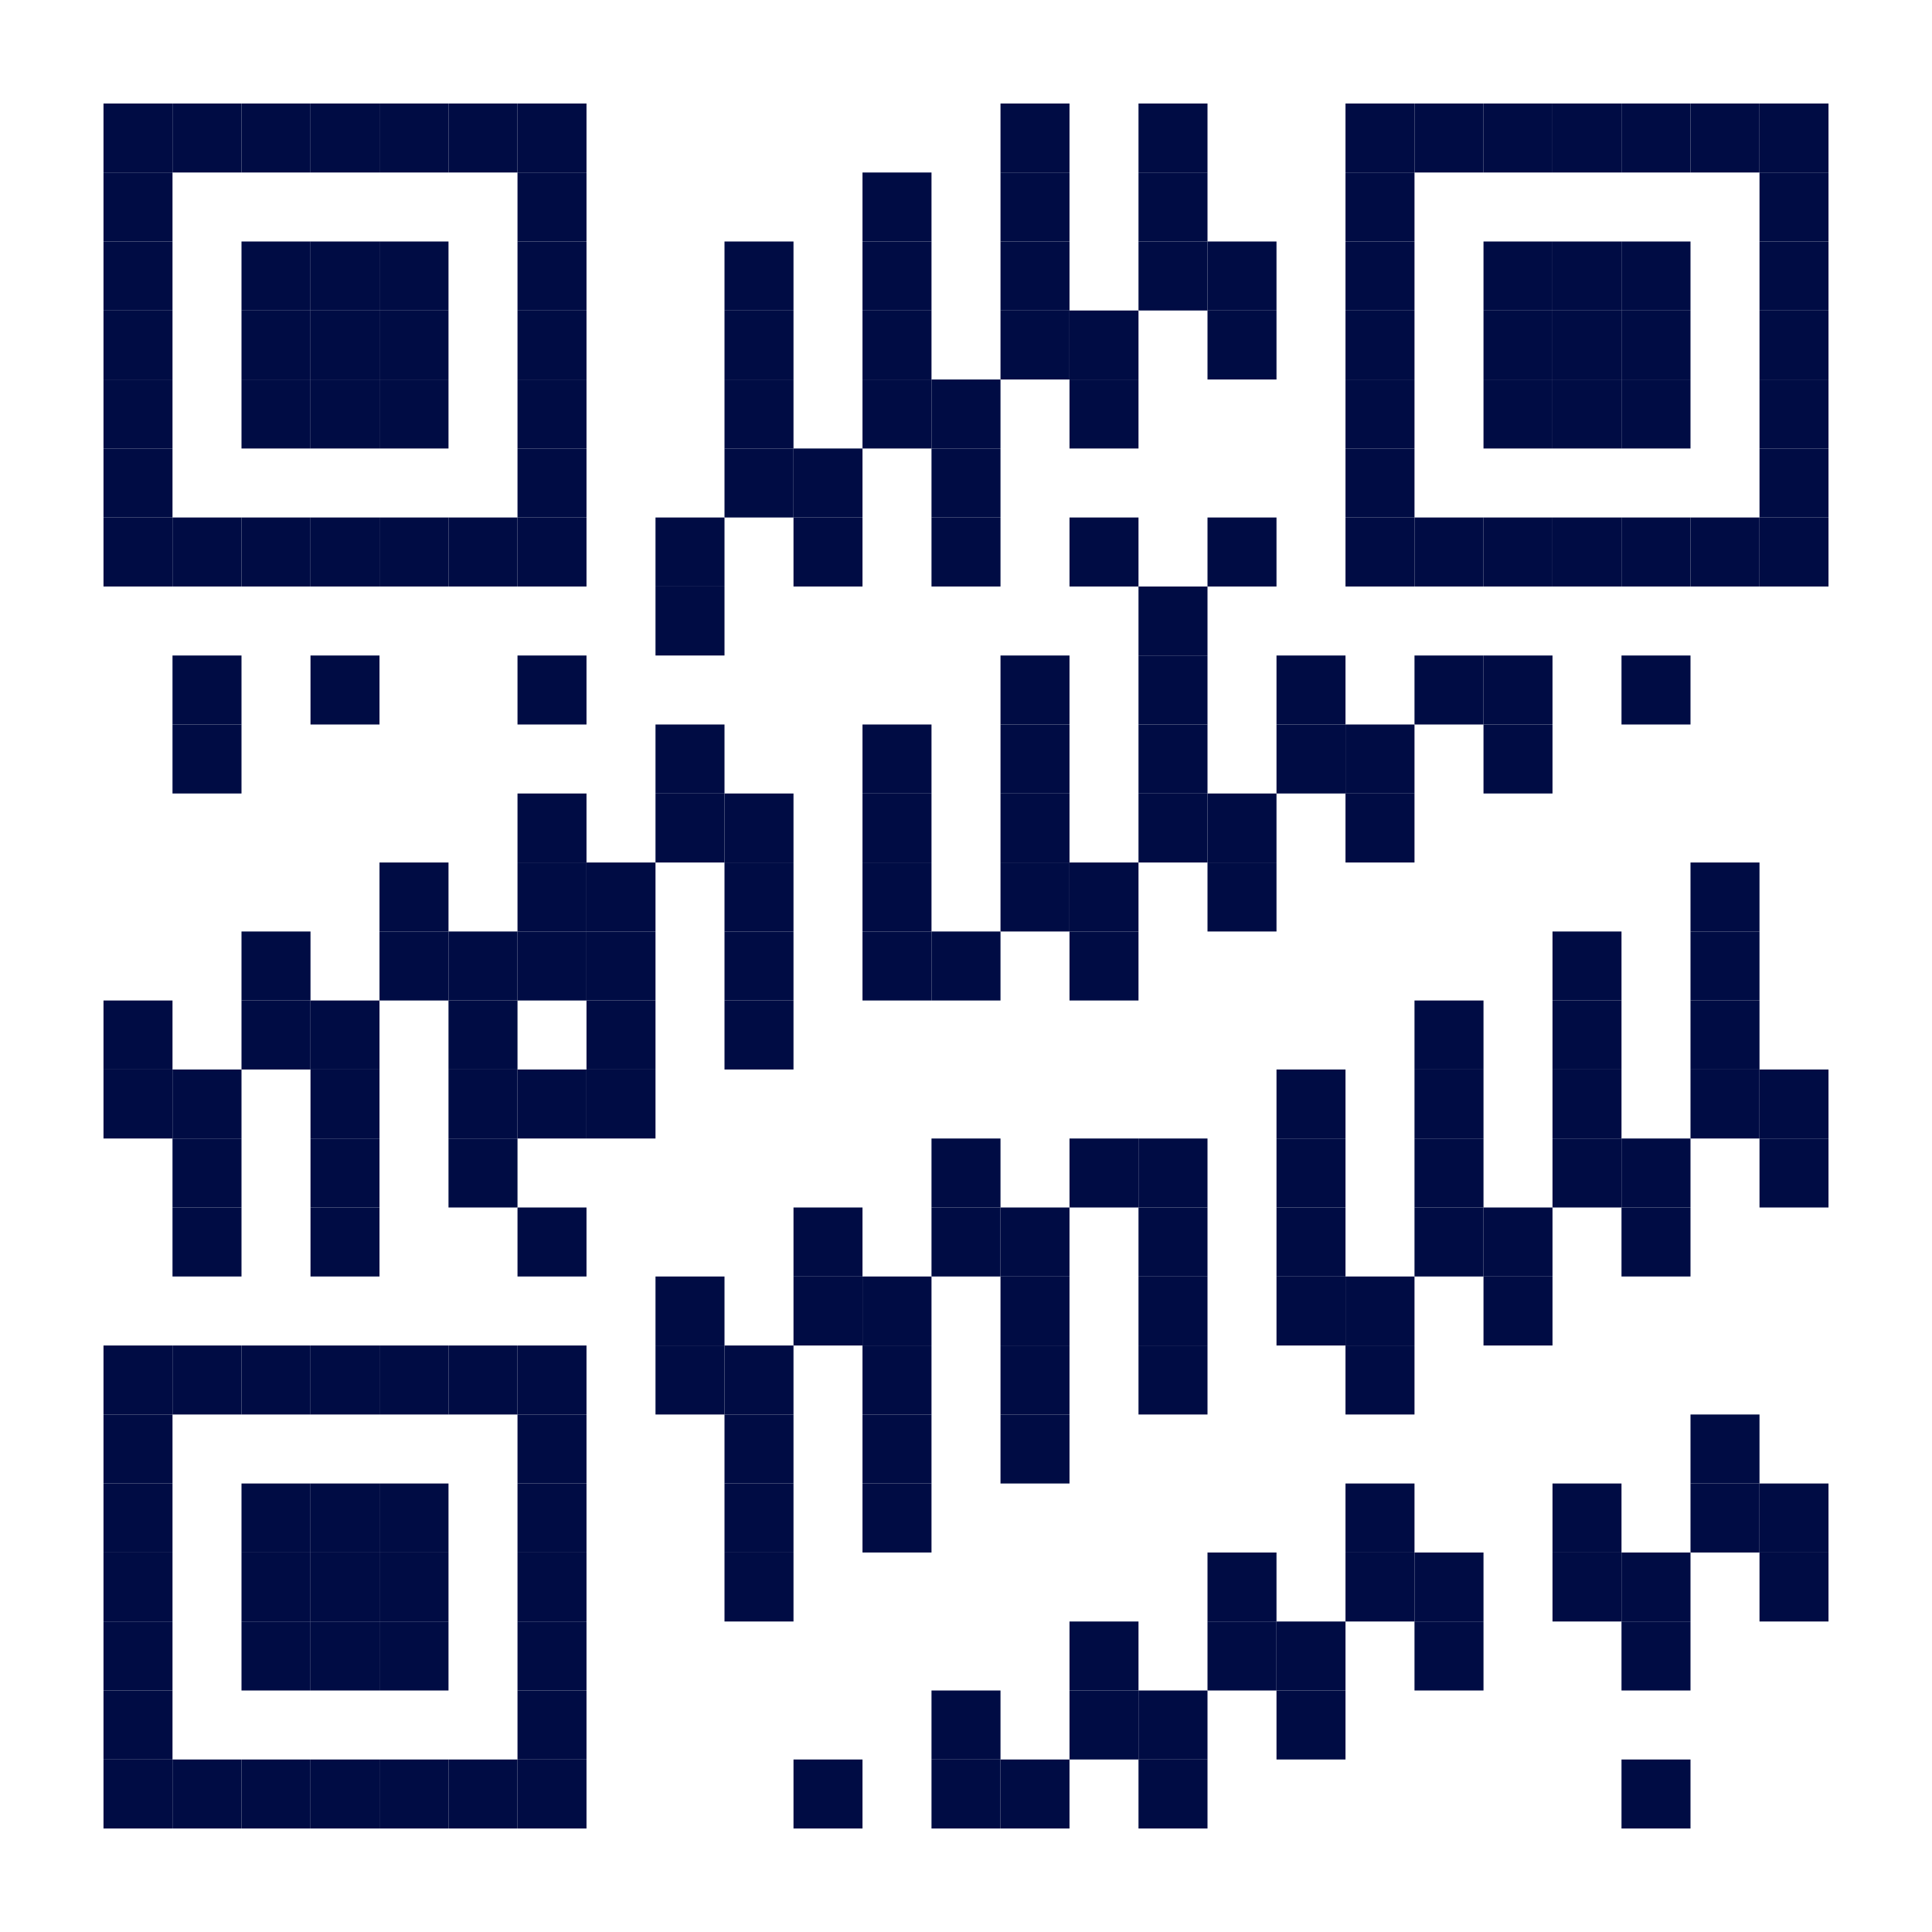
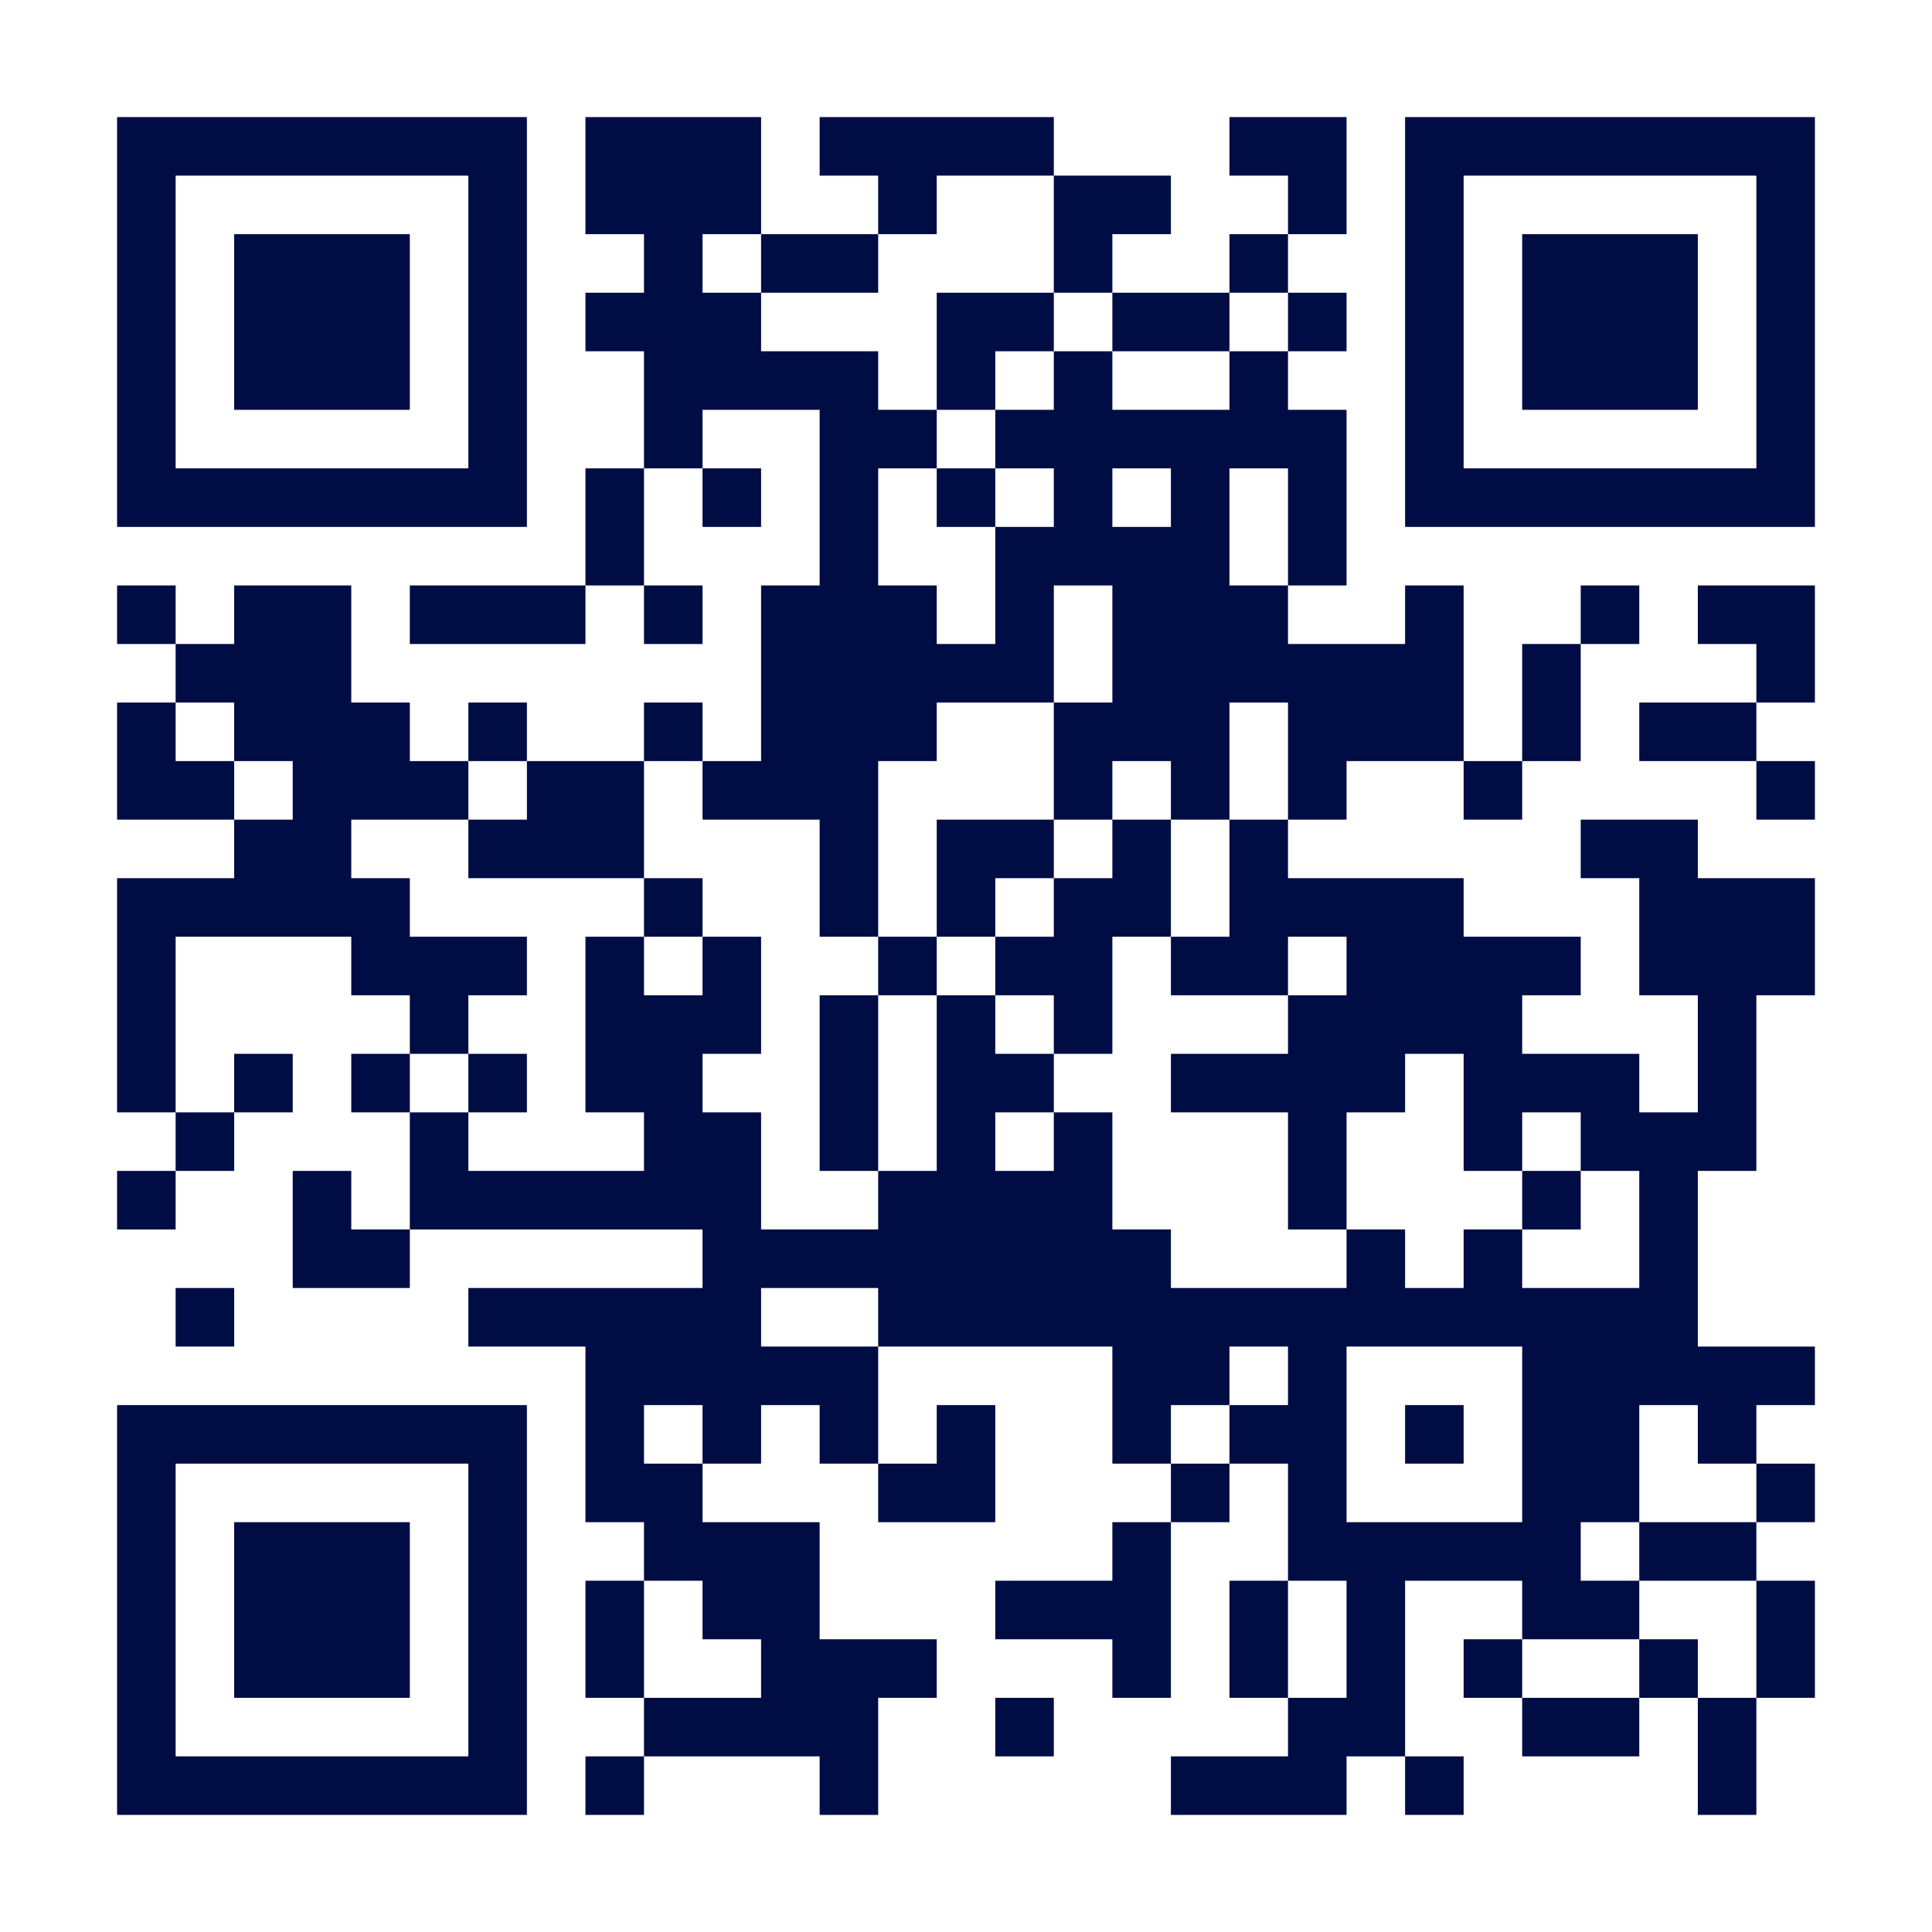
- <svg xmlns="http://www.w3.org/2000/svg" viewBox="0 0 280 280" width="100%" height="100%">
-   <rect width="280" height="280" fill="#FFFFFF" />
-   <rect x="15" y="15" width="10" height="10" fill="#000C44" />
-   <rect x="25" y="15" width="10" height="10" fill="#000C44" />
-   <rect x="35" y="15" width="10" height="10" fill="#000C44" />
-   <rect x="45" y="15" width="10" height="10" fill="#000C44" />
-   <rect x="55" y="15" width="10" height="10" fill="#000C44" />
-   <rect x="65" y="15" width="10" height="10" fill="#000C44" />
-   <rect x="75" y="15" width="10" height="10" fill="#000C44" />
-   <rect x="145" y="15" width="10" height="10" fill="#000C44" />
-   <rect x="165" y="15" width="10" height="10" fill="#000C44" />
-   <rect x="195" y="15" width="10" height="10" fill="#000C44" />
-   <rect x="205" y="15" width="10" height="10" fill="#000C44" />
-   <rect x="215" y="15" width="10" height="10" fill="#000C44" />
-   <rect x="225" y="15" width="10" height="10" fill="#000C44" />
-   <rect x="235" y="15" width="10" height="10" fill="#000C44" />
-   <rect x="245" y="15" width="10" height="10" fill="#000C44" />
-   <rect x="255" y="15" width="10" height="10" fill="#000C44" />
-   <rect x="15" y="25" width="10" height="10" fill="#000C44" />
-   <rect x="75" y="25" width="10" height="10" fill="#000C44" />
-   <rect x="125" y="25" width="10" height="10" fill="#000C44" />
-   <rect x="145" y="25" width="10" height="10" fill="#000C44" />
-   <rect x="165" y="25" width="10" height="10" fill="#000C44" />
-   <rect x="195" y="25" width="10" height="10" fill="#000C44" />
-   <rect x="255" y="25" width="10" height="10" fill="#000C44" />
-   <rect x="15" y="35" width="10" height="10" fill="#000C44" />
-   <rect x="35" y="35" width="10" height="10" fill="#000C44" />
-   <rect x="45" y="35" width="10" height="10" fill="#000C44" />
-   <rect x="55" y="35" width="10" height="10" fill="#000C44" />
-   <rect x="75" y="35" width="10" height="10" fill="#000C44" />
-   <rect x="105" y="35" width="10" height="10" fill="#000C44" />
-   <rect x="125" y="35" width="10" height="10" fill="#000C44" />
-   <rect x="145" y="35" width="10" height="10" fill="#000C44" />
-   <rect x="165" y="35" width="10" height="10" fill="#000C44" />
-   <rect x="175" y="35" width="10" height="10" fill="#000C44" />
-   <rect x="195" y="35" width="10" height="10" fill="#000C44" />
-   <rect x="215" y="35" width="10" height="10" fill="#000C44" />
-   <rect x="225" y="35" width="10" height="10" fill="#000C44" />
-   <rect x="235" y="35" width="10" height="10" fill="#000C44" />
-   <rect x="255" y="35" width="10" height="10" fill="#000C44" />
-   <rect x="15" y="45" width="10" height="10" fill="#000C44" />
-   <rect x="35" y="45" width="10" height="10" fill="#000C44" />
-   <rect x="45" y="45" width="10" height="10" fill="#000C44" />
-   <rect x="55" y="45" width="10" height="10" fill="#000C44" />
-   <rect x="75" y="45" width="10" height="10" fill="#000C44" />
-   <rect x="105" y="45" width="10" height="10" fill="#000C44" />
-   <rect x="125" y="45" width="10" height="10" fill="#000C44" />
-   <rect x="145" y="45" width="10" height="10" fill="#000C44" />
-   <rect x="155" y="45" width="10" height="10" fill="#000C44" />
-   <rect x="175" y="45" width="10" height="10" fill="#000C44" />
-   <rect x="195" y="45" width="10" height="10" fill="#000C44" />
-   <rect x="215" y="45" width="10" height="10" fill="#000C44" />
-   <rect x="225" y="45" width="10" height="10" fill="#000C44" />
-   <rect x="235" y="45" width="10" height="10" fill="#000C44" />
-   <rect x="255" y="45" width="10" height="10" fill="#000C44" />
-   <rect x="15" y="55" width="10" height="10" fill="#000C44" />
-   <rect x="35" y="55" width="10" height="10" fill="#000C44" />
-   <rect x="45" y="55" width="10" height="10" fill="#000C44" />
-   <rect x="55" y="55" width="10" height="10" fill="#000C44" />
-   <rect x="75" y="55" width="10" height="10" fill="#000C44" />
-   <rect x="105" y="55" width="10" height="10" fill="#000C44" />
-   <rect x="125" y="55" width="10" height="10" fill="#000C44" />
-   <rect x="135" y="55" width="10" height="10" fill="#000C44" />
-   <rect x="155" y="55" width="10" height="10" fill="#000C44" />
-   <rect x="195" y="55" width="10" height="10" fill="#000C44" />
-   <rect x="215" y="55" width="10" height="10" fill="#000C44" />
-   <rect x="225" y="55" width="10" height="10" fill="#000C44" />
-   <rect x="235" y="55" width="10" height="10" fill="#000C44" />
-   <rect x="255" y="55" width="10" height="10" fill="#000C44" />
-   <rect x="15" y="65" width="10" height="10" fill="#000C44" />
-   <rect x="75" y="65" width="10" height="10" fill="#000C44" />
-   <rect x="105" y="65" width="10" height="10" fill="#000C44" />
-   <rect x="115" y="65" width="10" height="10" fill="#000C44" />
-   <rect x="135" y="65" width="10" height="10" fill="#000C44" />
-   <rect x="195" y="65" width="10" height="10" fill="#000C44" />
-   <rect x="255" y="65" width="10" height="10" fill="#000C44" />
-   <rect x="15" y="75" width="10" height="10" fill="#000C44" />
-   <rect x="25" y="75" width="10" height="10" fill="#000C44" />
-   <rect x="35" y="75" width="10" height="10" fill="#000C44" />
-   <rect x="45" y="75" width="10" height="10" fill="#000C44" />
-   <rect x="55" y="75" width="10" height="10" fill="#000C44" />
-   <rect x="65" y="75" width="10" height="10" fill="#000C44" />
-   <rect x="75" y="75" width="10" height="10" fill="#000C44" />
-   <rect x="95" y="75" width="10" height="10" fill="#000C44" />
-   <rect x="115" y="75" width="10" height="10" fill="#000C44" />
-   <rect x="135" y="75" width="10" height="10" fill="#000C44" />
-   <rect x="155" y="75" width="10" height="10" fill="#000C44" />
-   <rect x="175" y="75" width="10" height="10" fill="#000C44" />
-   <rect x="195" y="75" width="10" height="10" fill="#000C44" />
-   <rect x="205" y="75" width="10" height="10" fill="#000C44" />
-   <rect x="215" y="75" width="10" height="10" fill="#000C44" />
-   <rect x="225" y="75" width="10" height="10" fill="#000C44" />
-   <rect x="235" y="75" width="10" height="10" fill="#000C44" />
-   <rect x="245" y="75" width="10" height="10" fill="#000C44" />
-   <rect x="255" y="75" width="10" height="10" fill="#000C44" />
-   <rect x="95" y="85" width="10" height="10" fill="#000C44" />
-   <rect x="165" y="85" width="10" height="10" fill="#000C44" />
-   <rect x="25" y="95" width="10" height="10" fill="#000C44" />
-   <rect x="45" y="95" width="10" height="10" fill="#000C44" />
-   <rect x="75" y="95" width="10" height="10" fill="#000C44" />
-   <rect x="145" y="95" width="10" height="10" fill="#000C44" />
-   <rect x="165" y="95" width="10" height="10" fill="#000C44" />
-   <rect x="185" y="95" width="10" height="10" fill="#000C44" />
-   <rect x="205" y="95" width="10" height="10" fill="#000C44" />
-   <rect x="215" y="95" width="10" height="10" fill="#000C44" />
-   <rect x="235" y="95" width="10" height="10" fill="#000C44" />
-   <rect x="25" y="105" width="10" height="10" fill="#000C44" />
-   <rect x="95" y="105" width="10" height="10" fill="#000C44" />
-   <rect x="125" y="105" width="10" height="10" fill="#000C44" />
-   <rect x="145" y="105" width="10" height="10" fill="#000C44" />
-   <rect x="165" y="105" width="10" height="10" fill="#000C44" />
-   <rect x="185" y="105" width="10" height="10" fill="#000C44" />
-   <rect x="195" y="105" width="10" height="10" fill="#000C44" />
-   <rect x="215" y="105" width="10" height="10" fill="#000C44" />
-   <rect x="75" y="115" width="10" height="10" fill="#000C44" />
-   <rect x="95" y="115" width="10" height="10" fill="#000C44" />
-   <rect x="105" y="115" width="10" height="10" fill="#000C44" />
-   <rect x="125" y="115" width="10" height="10" fill="#000C44" />
-   <rect x="145" y="115" width="10" height="10" fill="#000C44" />
-   <rect x="165" y="115" width="10" height="10" fill="#000C44" />
-   <rect x="175" y="115" width="10" height="10" fill="#000C44" />
-   <rect x="195" y="115" width="10" height="10" fill="#000C44" />
-   <rect x="55" y="125" width="10" height="10" fill="#000C44" />
-   <rect x="75" y="125" width="10" height="10" fill="#000C44" />
-   <rect x="85" y="125" width="10" height="10" fill="#000C44" />
-   <rect x="105" y="125" width="10" height="10" fill="#000C44" />
-   <rect x="125" y="125" width="10" height="10" fill="#000C44" />
-   <rect x="145" y="125" width="10" height="10" fill="#000C44" />
-   <rect x="155" y="125" width="10" height="10" fill="#000C44" />
-   <rect x="175" y="125" width="10" height="10" fill="#000C44" />
-   <rect x="245" y="125" width="10" height="10" fill="#000C44" />
-   <rect x="35" y="135" width="10" height="10" fill="#000C44" />
-   <rect x="55" y="135" width="10" height="10" fill="#000C44" />
-   <rect x="65" y="135" width="10" height="10" fill="#000C44" />
-   <rect x="75" y="135" width="10" height="10" fill="#000C44" />
-   <rect x="85" y="135" width="10" height="10" fill="#000C44" />
-   <rect x="105" y="135" width="10" height="10" fill="#000C44" />
-   <rect x="125" y="135" width="10" height="10" fill="#000C44" />
-   <rect x="135" y="135" width="10" height="10" fill="#000C44" />
-   <rect x="155" y="135" width="10" height="10" fill="#000C44" />
-   <rect x="225" y="135" width="10" height="10" fill="#000C44" />
-   <rect x="245" y="135" width="10" height="10" fill="#000C44" />
-   <rect x="15" y="145" width="10" height="10" fill="#000C44" />
-   <rect x="35" y="145" width="10" height="10" fill="#000C44" />
-   <rect x="45" y="145" width="10" height="10" fill="#000C44" />
-   <rect x="65" y="145" width="10" height="10" fill="#000C44" />
-   <rect x="85" y="145" width="10" height="10" fill="#000C44" />
-   <rect x="105" y="145" width="10" height="10" fill="#000C44" />
-   <rect x="205" y="145" width="10" height="10" fill="#000C44" />
-   <rect x="225" y="145" width="10" height="10" fill="#000C44" />
-   <rect x="245" y="145" width="10" height="10" fill="#000C44" />
-   <rect x="15" y="155" width="10" height="10" fill="#000C44" />
-   <rect x="25" y="155" width="10" height="10" fill="#000C44" />
-   <rect x="45" y="155" width="10" height="10" fill="#000C44" />
-   <rect x="65" y="155" width="10" height="10" fill="#000C44" />
-   <rect x="75" y="155" width="10" height="10" fill="#000C44" />
-   <rect x="85" y="155" width="10" height="10" fill="#000C44" />
-   <rect x="185" y="155" width="10" height="10" fill="#000C44" />
-   <rect x="205" y="155" width="10" height="10" fill="#000C44" />
-   <rect x="225" y="155" width="10" height="10" fill="#000C44" />
-   <rect x="245" y="155" width="10" height="10" fill="#000C44" />
-   <rect x="255" y="155" width="10" height="10" fill="#000C44" />
-   <rect x="25" y="165" width="10" height="10" fill="#000C44" />
-   <rect x="45" y="165" width="10" height="10" fill="#000C44" />
-   <rect x="65" y="165" width="10" height="10" fill="#000C44" />
-   <rect x="135" y="165" width="10" height="10" fill="#000C44" />
-   <rect x="155" y="165" width="10" height="10" fill="#000C44" />
-   <rect x="165" y="165" width="10" height="10" fill="#000C44" />
-   <rect x="185" y="165" width="10" height="10" fill="#000C44" />
-   <rect x="205" y="165" width="10" height="10" fill="#000C44" />
-   <rect x="225" y="165" width="10" height="10" fill="#000C44" />
-   <rect x="235" y="165" width="10" height="10" fill="#000C44" />
-   <rect x="255" y="165" width="10" height="10" fill="#000C44" />
-   <rect x="25" y="175" width="10" height="10" fill="#000C44" />
-   <rect x="45" y="175" width="10" height="10" fill="#000C44" />
-   <rect x="75" y="175" width="10" height="10" fill="#000C44" />
-   <rect x="115" y="175" width="10" height="10" fill="#000C44" />
-   <rect x="135" y="175" width="10" height="10" fill="#000C44" />
-   <rect x="145" y="175" width="10" height="10" fill="#000C44" />
-   <rect x="165" y="175" width="10" height="10" fill="#000C44" />
-   <rect x="185" y="175" width="10" height="10" fill="#000C44" />
-   <rect x="205" y="175" width="10" height="10" fill="#000C44" />
-   <rect x="215" y="175" width="10" height="10" fill="#000C44" />
-   <rect x="235" y="175" width="10" height="10" fill="#000C44" />
-   <rect x="95" y="185" width="10" height="10" fill="#000C44" />
-   <rect x="115" y="185" width="10" height="10" fill="#000C44" />
-   <rect x="125" y="185" width="10" height="10" fill="#000C44" />
-   <rect x="145" y="185" width="10" height="10" fill="#000C44" />
-   <rect x="165" y="185" width="10" height="10" fill="#000C44" />
-   <rect x="185" y="185" width="10" height="10" fill="#000C44" />
-   <rect x="195" y="185" width="10" height="10" fill="#000C44" />
-   <rect x="215" y="185" width="10" height="10" fill="#000C44" />
-   <rect x="15" y="195" width="10" height="10" fill="#000C44" />
-   <rect x="25" y="195" width="10" height="10" fill="#000C44" />
-   <rect x="35" y="195" width="10" height="10" fill="#000C44" />
-   <rect x="45" y="195" width="10" height="10" fill="#000C44" />
-   <rect x="55" y="195" width="10" height="10" fill="#000C44" />
-   <rect x="65" y="195" width="10" height="10" fill="#000C44" />
-   <rect x="75" y="195" width="10" height="10" fill="#000C44" />
-   <rect x="95" y="195" width="10" height="10" fill="#000C44" />
-   <rect x="105" y="195" width="10" height="10" fill="#000C44" />
-   <rect x="125" y="195" width="10" height="10" fill="#000C44" />
-   <rect x="145" y="195" width="10" height="10" fill="#000C44" />
-   <rect x="165" y="195" width="10" height="10" fill="#000C44" />
-   <rect x="195" y="195" width="10" height="10" fill="#000C44" />
-   <rect x="15" y="205" width="10" height="10" fill="#000C44" />
-   <rect x="75" y="205" width="10" height="10" fill="#000C44" />
-   <rect x="105" y="205" width="10" height="10" fill="#000C44" />
-   <rect x="125" y="205" width="10" height="10" fill="#000C44" />
-   <rect x="145" y="205" width="10" height="10" fill="#000C44" />
-   <rect x="245" y="205" width="10" height="10" fill="#000C44" />
-   <rect x="15" y="215" width="10" height="10" fill="#000C44" />
-   <rect x="35" y="215" width="10" height="10" fill="#000C44" />
-   <rect x="45" y="215" width="10" height="10" fill="#000C44" />
-   <rect x="55" y="215" width="10" height="10" fill="#000C44" />
-   <rect x="75" y="215" width="10" height="10" fill="#000C44" />
-   <rect x="105" y="215" width="10" height="10" fill="#000C44" />
-   <rect x="125" y="215" width="10" height="10" fill="#000C44" />
-   <rect x="195" y="215" width="10" height="10" fill="#000C44" />
-   <rect x="225" y="215" width="10" height="10" fill="#000C44" />
-   <rect x="245" y="215" width="10" height="10" fill="#000C44" />
-   <rect x="255" y="215" width="10" height="10" fill="#000C44" />
-   <rect x="15" y="225" width="10" height="10" fill="#000C44" />
-   <rect x="35" y="225" width="10" height="10" fill="#000C44" />
-   <rect x="45" y="225" width="10" height="10" fill="#000C44" />
-   <rect x="55" y="225" width="10" height="10" fill="#000C44" />
-   <rect x="75" y="225" width="10" height="10" fill="#000C44" />
-   <rect x="105" y="225" width="10" height="10" fill="#000C44" />
-   <rect x="175" y="225" width="10" height="10" fill="#000C44" />
-   <rect x="195" y="225" width="10" height="10" fill="#000C44" />
-   <rect x="205" y="225" width="10" height="10" fill="#000C44" />
-   <rect x="225" y="225" width="10" height="10" fill="#000C44" />
-   <rect x="235" y="225" width="10" height="10" fill="#000C44" />
-   <rect x="255" y="225" width="10" height="10" fill="#000C44" />
-   <rect x="15" y="235" width="10" height="10" fill="#000C44" />
-   <rect x="35" y="235" width="10" height="10" fill="#000C44" />
-   <rect x="45" y="235" width="10" height="10" fill="#000C44" />
-   <rect x="55" y="235" width="10" height="10" fill="#000C44" />
-   <rect x="75" y="235" width="10" height="10" fill="#000C44" />
-   <rect x="155" y="235" width="10" height="10" fill="#000C44" />
-   <rect x="175" y="235" width="10" height="10" fill="#000C44" />
-   <rect x="185" y="235" width="10" height="10" fill="#000C44" />
-   <rect x="205" y="235" width="10" height="10" fill="#000C44" />
-   <rect x="235" y="235" width="10" height="10" fill="#000C44" />
-   <rect x="15" y="245" width="10" height="10" fill="#000C44" />
-   <rect x="75" y="245" width="10" height="10" fill="#000C44" />
-   <rect x="135" y="245" width="10" height="10" fill="#000C44" />
-   <rect x="155" y="245" width="10" height="10" fill="#000C44" />
-   <rect x="165" y="245" width="10" height="10" fill="#000C44" />
-   <rect x="185" y="245" width="10" height="10" fill="#000C44" />
-   <rect x="15" y="255" width="10" height="10" fill="#000C44" />
-   <rect x="25" y="255" width="10" height="10" fill="#000C44" />
-   <rect x="35" y="255" width="10" height="10" fill="#000C44" />
-   <rect x="45" y="255" width="10" height="10" fill="#000C44" />
-   <rect x="55" y="255" width="10" height="10" fill="#000C44" />
-   <rect x="65" y="255" width="10" height="10" fill="#000C44" />
-   <rect x="75" y="255" width="10" height="10" fill="#000C44" />
-   <rect x="115" y="255" width="10" height="10" fill="#000C44" />
-   <rect x="135" y="255" width="10" height="10" fill="#000C44" />
-   <rect x="145" y="255" width="10" height="10" fill="#000C44" />
-   <rect x="165" y="255" width="10" height="10" fill="#000C44" />
-   <rect x="235" y="255" width="10" height="10" fill="#000C44" />
+ <svg xmlns="http://www.w3.org/2000/svg" viewBox="0 0 330 330" width="100%" height="100%">
+   <rect width="330" height="330" fill="#FFFFFF" />
+   <path d="M20,20h10v10h-10zM30,20h10v10h-10zM40,20h10v10h-10zM50,20h10v10h-10zM60,20h10v10h-10zM70,20h10v10h-10zM80,20h10v10h-10zM100,20h10v10h-10zM110,20h10v10h-10zM120,20h10v10h-10zM140,20h10v10h-10zM150,20h10v10h-10zM160,20h10v10h-10zM170,20h10v10h-10zM210,20h10v10h-10zM220,20h10v10h-10zM240,20h10v10h-10zM250,20h10v10h-10zM260,20h10v10h-10zM270,20h10v10h-10zM280,20h10v10h-10zM290,20h10v10h-10zM300,20h10v10h-10zM20,30h10v10h-10zM80,30h10v10h-10zM100,30h10v10h-10zM110,30h10v10h-10zM120,30h10v10h-10zM150,30h10v10h-10zM180,30h10v10h-10zM190,30h10v10h-10zM220,30h10v10h-10zM240,30h10v10h-10zM300,30h10v10h-10zM20,40h10v10h-10zM40,40h10v10h-10zM50,40h10v10h-10zM60,40h10v10h-10zM80,40h10v10h-10zM110,40h10v10h-10zM130,40h10v10h-10zM140,40h10v10h-10zM180,40h10v10h-10zM210,40h10v10h-10zM240,40h10v10h-10zM260,40h10v10h-10zM270,40h10v10h-10zM280,40h10v10h-10zM300,40h10v10h-10zM20,50h10v10h-10zM40,50h10v10h-10zM50,50h10v10h-10zM60,50h10v10h-10zM80,50h10v10h-10zM100,50h10v10h-10zM110,50h10v10h-10zM120,50h10v10h-10zM160,50h10v10h-10zM170,50h10v10h-10zM190,50h10v10h-10zM200,50h10v10h-10zM220,50h10v10h-10zM240,50h10v10h-10zM260,50h10v10h-10zM270,50h10v10h-10zM280,50h10v10h-10zM300,50h10v10h-10zM20,60h10v10h-10zM40,60h10v10h-10zM50,60h10v10h-10zM60,60h10v10h-10zM80,60h10v10h-10zM110,60h10v10h-10zM120,60h10v10h-10zM130,60h10v10h-10zM140,60h10v10h-10zM160,60h10v10h-10zM180,60h10v10h-10zM210,60h10v10h-10zM240,60h10v10h-10zM260,60h10v10h-10zM270,60h10v10h-10zM280,60h10v10h-10zM300,60h10v10h-10zM20,70h10v10h-10zM80,70h10v10h-10zM110,70h10v10h-10zM140,70h10v10h-10zM150,70h10v10h-10zM170,70h10v10h-10zM180,70h10v10h-10zM190,70h10v10h-10zM200,70h10v10h-10zM210,70h10v10h-10zM220,70h10v10h-10zM240,70h10v10h-10zM300,70h10v10h-10zM20,80h10v10h-10zM30,80h10v10h-10zM40,80h10v10h-10zM50,80h10v10h-10zM60,80h10v10h-10zM70,80h10v10h-10zM80,80h10v10h-10zM100,80h10v10h-10zM120,80h10v10h-10zM140,80h10v10h-10zM160,80h10v10h-10zM180,80h10v10h-10zM200,80h10v10h-10zM220,80h10v10h-10zM240,80h10v10h-10zM250,80h10v10h-10zM260,80h10v10h-10zM270,80h10v10h-10zM280,80h10v10h-10zM290,80h10v10h-10zM300,80h10v10h-10zM100,90h10v10h-10zM140,90h10v10h-10zM170,90h10v10h-10zM180,90h10v10h-10zM190,90h10v10h-10zM200,90h10v10h-10zM220,90h10v10h-10zM20,100h10v10h-10zM40,100h10v10h-10zM50,100h10v10h-10zM70,100h10v10h-10zM80,100h10v10h-10zM90,100h10v10h-10zM110,100h10v10h-10zM130,100h10v10h-10zM140,100h10v10h-10zM150,100h10v10h-10zM170,100h10v10h-10zM190,100h10v10h-10zM200,100h10v10h-10zM210,100h10v10h-10zM240,100h10v10h-10zM270,100h10v10h-10zM290,100h10v10h-10zM300,100h10v10h-10zM30,110h10v10h-10zM40,110h10v10h-10zM50,110h10v10h-10zM130,110h10v10h-10zM140,110h10v10h-10zM150,110h10v10h-10zM160,110h10v10h-10zM170,110h10v10h-10zM190,110h10v10h-10zM200,110h10v10h-10zM210,110h10v10h-10zM220,110h10v10h-10zM230,110h10v10h-10zM240,110h10v10h-10zM260,110h10v10h-10zM300,110h10v10h-10zM20,120h10v10h-10zM40,120h10v10h-10zM50,120h10v10h-10zM60,120h10v10h-10zM80,120h10v10h-10zM110,120h10v10h-10zM130,120h10v10h-10zM140,120h10v10h-10zM150,120h10v10h-10zM180,120h10v10h-10zM190,120h10v10h-10zM200,120h10v10h-10zM220,120h10v10h-10zM230,120h10v10h-10zM240,120h10v10h-10zM260,120h10v10h-10zM280,120h10v10h-10zM290,120h10v10h-10zM20,130h10v10h-10zM30,130h10v10h-10zM50,130h10v10h-10zM60,130h10v10h-10zM70,130h10v10h-10zM90,130h10v10h-10zM100,130h10v10h-10zM120,130h10v10h-10zM130,130h10v10h-10zM140,130h10v10h-10zM180,130h10v10h-10zM200,130h10v10h-10zM220,130h10v10h-10zM250,130h10v10h-10zM300,130h10v10h-10zM40,140h10v10h-10zM50,140h10v10h-10zM80,140h10v10h-10zM90,140h10v10h-10zM100,140h10v10h-10zM140,140h10v10h-10zM160,140h10v10h-10zM170,140h10v10h-10zM190,140h10v10h-10zM210,140h10v10h-10zM270,140h10v10h-10zM280,140h10v10h-10zM20,150h10v10h-10zM30,150h10v10h-10zM40,150h10v10h-10zM50,150h10v10h-10zM60,150h10v10h-10zM110,150h10v10h-10zM140,150h10v10h-10zM160,150h10v10h-10zM180,150h10v10h-10zM190,150h10v10h-10zM210,150h10v10h-10zM220,150h10v10h-10zM230,150h10v10h-10zM240,150h10v10h-10zM280,150h10v10h-10zM290,150h10v10h-10zM300,150h10v10h-10zM20,160h10v10h-10zM60,160h10v10h-10zM70,160h10v10h-10zM80,160h10v10h-10zM100,160h10v10h-10zM120,160h10v10h-10zM150,160h10v10h-10zM170,160h10v10h-10zM180,160h10v10h-10zM200,160h10v10h-10zM210,160h10v10h-10zM230,160h10v10h-10zM240,160h10v10h-10zM250,160h10v10h-10zM260,160h10v10h-10zM280,160h10v10h-10zM290,160h10v10h-10zM300,160h10v10h-10zM20,170h10v10h-10zM70,170h10v10h-10zM100,170h10v10h-10zM110,170h10v10h-10zM120,170h10v10h-10zM140,170h10v10h-10zM160,170h10v10h-10zM180,170h10v10h-10zM220,170h10v10h-10zM230,170h10v10h-10zM240,170h10v10h-10zM250,170h10v10h-10zM290,170h10v10h-10zM20,180h10v10h-10zM40,180h10v10h-10zM60,180h10v10h-10zM80,180h10v10h-10zM100,180h10v10h-10zM110,180h10v10h-10zM140,180h10v10h-10zM160,180h10v10h-10zM170,180h10v10h-10zM200,180h10v10h-10zM210,180h10v10h-10zM220,180h10v10h-10zM230,180h10v10h-10zM250,180h10v10h-10zM260,180h10v10h-10zM270,180h10v10h-10zM290,180h10v10h-10zM30,190h10v10h-10zM70,190h10v10h-10zM110,190h10v10h-10zM120,190h10v10h-10zM140,190h10v10h-10zM160,190h10v10h-10zM180,190h10v10h-10zM220,190h10v10h-10zM250,190h10v10h-10zM270,190h10v10h-10zM280,190h10v10h-10zM290,190h10v10h-10zM20,200h10v10h-10zM50,200h10v10h-10zM70,200h10v10h-10zM80,200h10v10h-10zM90,200h10v10h-10zM100,200h10v10h-10zM110,200h10v10h-10zM120,200h10v10h-10zM150,200h10v10h-10zM160,200h10v10h-10zM170,200h10v10h-10zM180,200h10v10h-10zM220,200h10v10h-10zM260,200h10v10h-10zM280,200h10v10h-10zM50,210h10v10h-10zM60,210h10v10h-10zM120,210h10v10h-10zM130,210h10v10h-10zM140,210h10v10h-10zM150,210h10v10h-10zM160,210h10v10h-10zM170,210h10v10h-10zM180,210h10v10h-10zM190,210h10v10h-10zM230,210h10v10h-10zM250,210h10v10h-10zM280,210h10v10h-10zM30,220h10v10h-10zM80,220h10v10h-10zM90,220h10v10h-10zM100,220h10v10h-10zM110,220h10v10h-10zM120,220h10v10h-10zM150,220h10v10h-10zM160,220h10v10h-10zM170,220h10v10h-10zM180,220h10v10h-10zM190,220h10v10h-10zM200,220h10v10h-10zM210,220h10v10h-10zM220,220h10v10h-10zM230,220h10v10h-10zM240,220h10v10h-10zM250,220h10v10h-10zM260,220h10v10h-10zM270,220h10v10h-10zM280,220h10v10h-10zM100,230h10v10h-10zM110,230h10v10h-10zM120,230h10v10h-10zM130,230h10v10h-10zM140,230h10v10h-10zM190,230h10v10h-10zM200,230h10v10h-10zM220,230h10v10h-10zM260,230h10v10h-10zM270,230h10v10h-10zM280,230h10v10h-10zM290,230h10v10h-10zM300,230h10v10h-10zM20,240h10v10h-10zM30,240h10v10h-10zM40,240h10v10h-10zM50,240h10v10h-10zM60,240h10v10h-10zM70,240h10v10h-10zM80,240h10v10h-10zM100,240h10v10h-10zM120,240h10v10h-10zM140,240h10v10h-10zM160,240h10v10h-10zM190,240h10v10h-10zM210,240h10v10h-10zM220,240h10v10h-10zM240,240h10v10h-10zM260,240h10v10h-10zM270,240h10v10h-10zM290,240h10v10h-10zM20,250h10v10h-10zM80,250h10v10h-10zM100,250h10v10h-10zM110,250h10v10h-10zM150,250h10v10h-10zM160,250h10v10h-10zM200,250h10v10h-10zM220,250h10v10h-10zM260,250h10v10h-10zM270,250h10v10h-10zM300,250h10v10h-10zM20,260h10v10h-10zM40,260h10v10h-10zM50,260h10v10h-10zM60,260h10v10h-10zM80,260h10v10h-10zM110,260h10v10h-10zM120,260h10v10h-10zM130,260h10v10h-10zM190,260h10v10h-10zM220,260h10v10h-10zM230,260h10v10h-10zM240,260h10v10h-10zM250,260h10v10h-10zM260,260h10v10h-10zM280,260h10v10h-10zM290,260h10v10h-10zM20,270h10v10h-10zM40,270h10v10h-10zM50,270h10v10h-10zM60,270h10v10h-10zM80,270h10v10h-10zM100,270h10v10h-10zM120,270h10v10h-10zM130,270h10v10h-10zM170,270h10v10h-10zM180,270h10v10h-10zM190,270h10v10h-10zM210,270h10v10h-10zM230,270h10v10h-10zM260,270h10v10h-10zM270,270h10v10h-10zM300,270h10v10h-10zM20,280h10v10h-10zM40,280h10v10h-10zM50,280h10v10h-10zM60,280h10v10h-10zM80,280h10v10h-10zM100,280h10v10h-10zM130,280h10v10h-10zM140,280h10v10h-10zM150,280h10v10h-10zM190,280h10v10h-10zM210,280h10v10h-10zM230,280h10v10h-10zM250,280h10v10h-10zM280,280h10v10h-10zM300,280h10v10h-10zM20,290h10v10h-10zM80,290h10v10h-10zM110,290h10v10h-10zM120,290h10v10h-10zM130,290h10v10h-10zM140,290h10v10h-10zM170,290h10v10h-10zM220,290h10v10h-10zM230,290h10v10h-10zM260,290h10v10h-10zM270,290h10v10h-10zM290,290h10v10h-10zM20,300h10v10h-10zM30,300h10v10h-10zM40,300h10v10h-10zM50,300h10v10h-10zM60,300h10v10h-10zM70,300h10v10h-10zM80,300h10v10h-10zM100,300h10v10h-10zM140,300h10v10h-10zM200,300h10v10h-10zM210,300h10v10h-10zM220,300h10v10h-10zM240,300h10v10h-10zM290,300h10v10h-10z" fill="#000C44" />
</svg>
